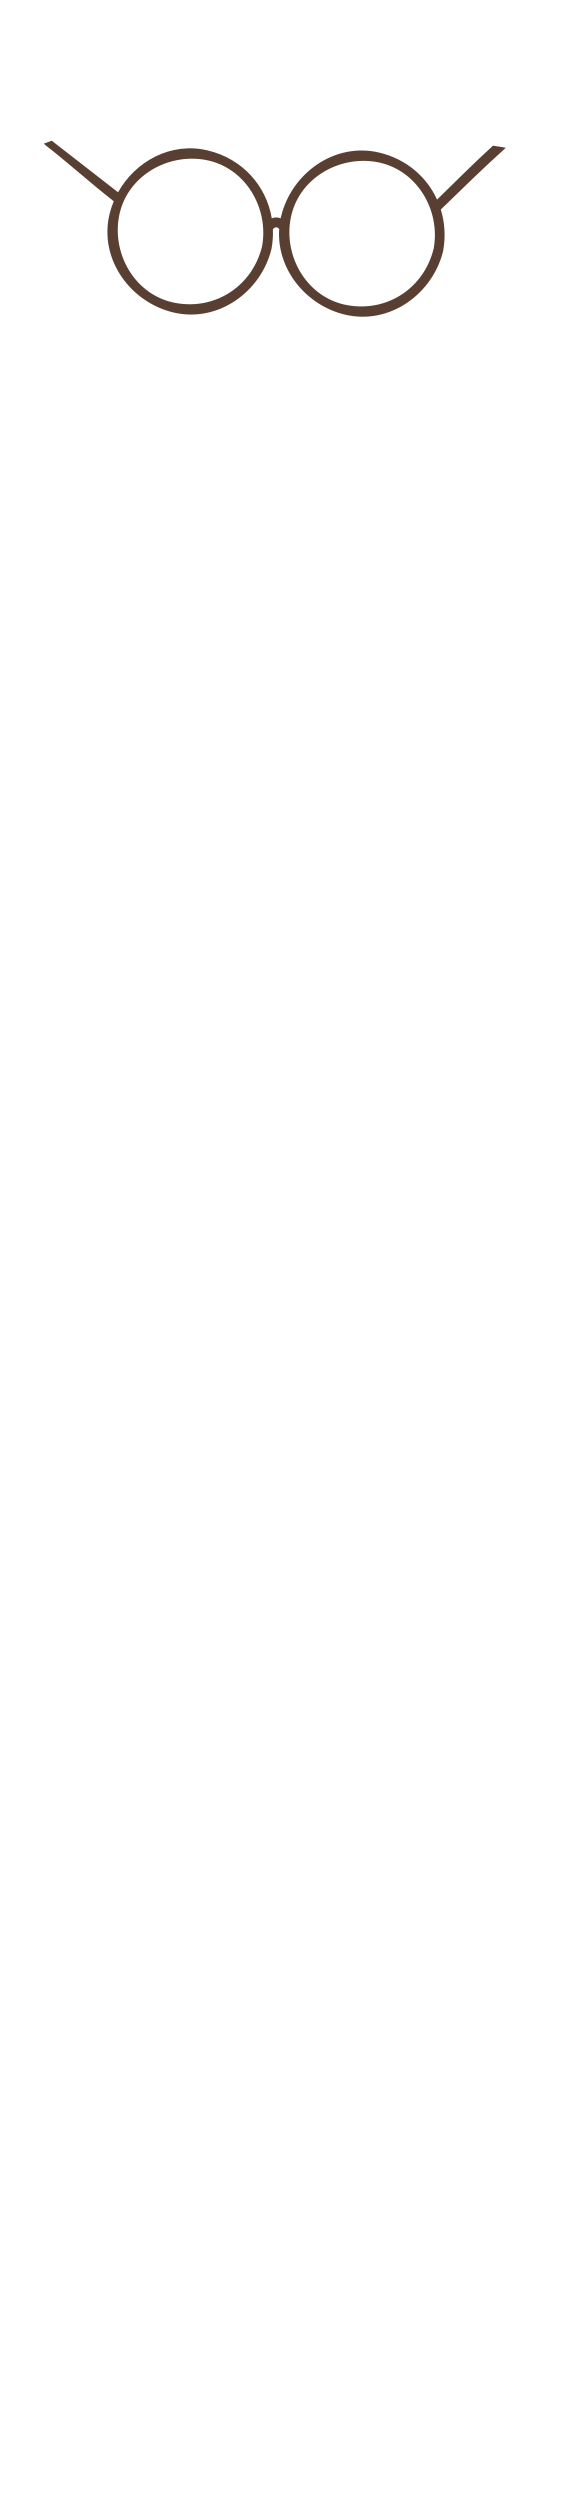
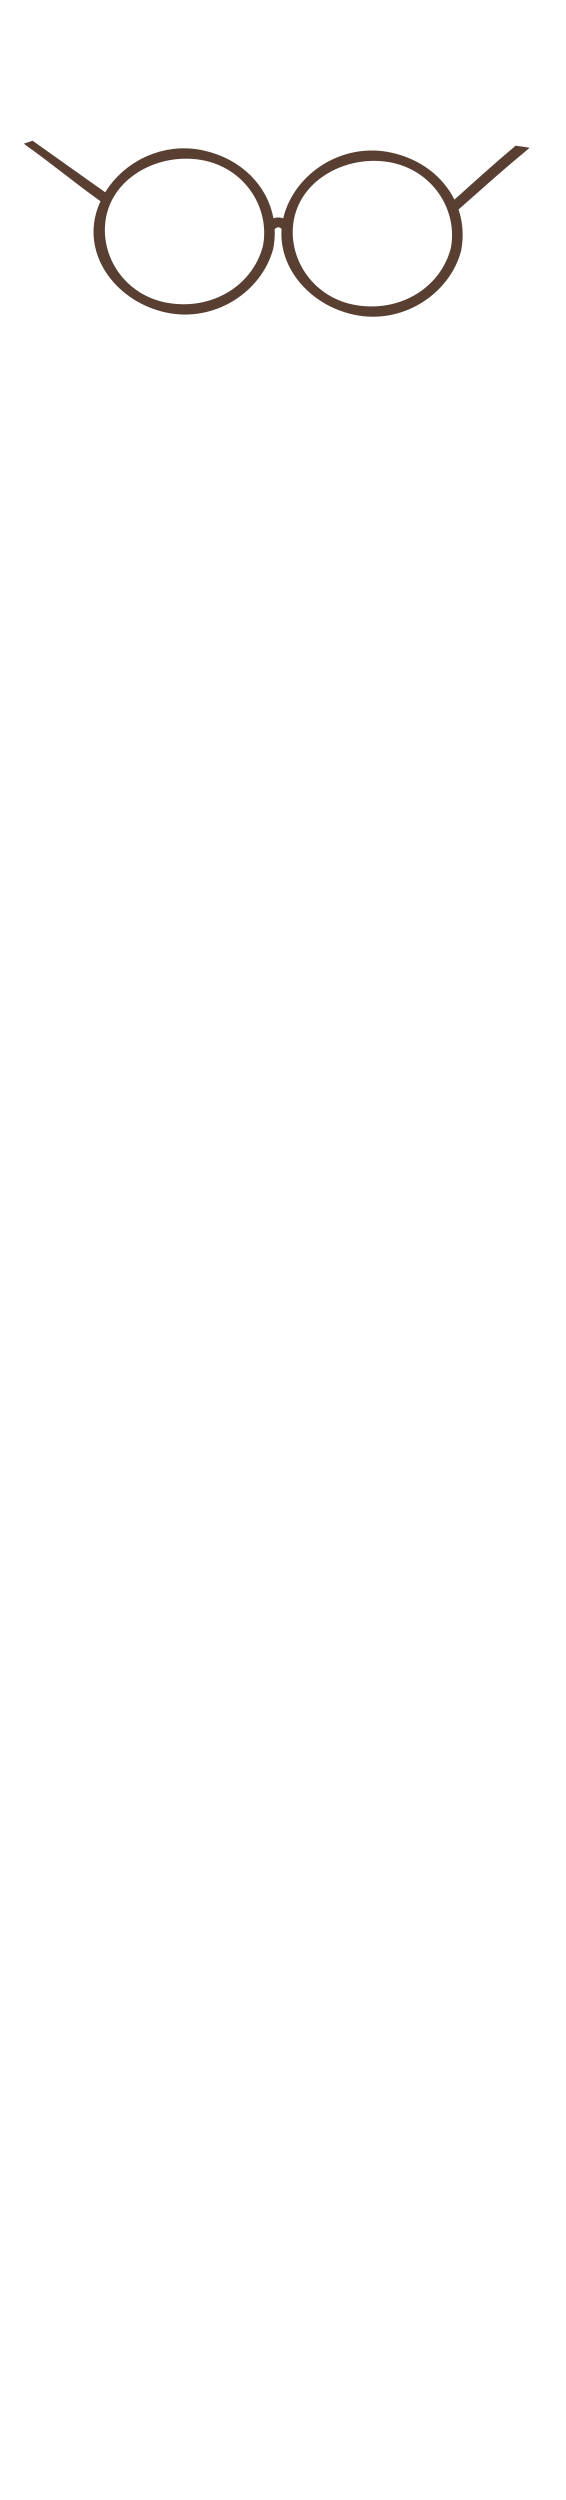
<svg xmlns="http://www.w3.org/2000/svg" class="glasses" width="86" height="380" viewBox="202.715 584.407 86.593 380.048" preserveAspectRatio="xMidYMid meet">
  <defs id="svgEditorDefs">
    <path id="svgEditorClosePathDefs" class="lines" fill="black" style="stroke-width: 0px; stroke: none;" />
  </defs>
-   <path id="path2324" style="fill: rgb(89, 63, 50); fill-opacity: 1; fill-rule: nonzero; stroke: none; stroke-width: 0;" d="M 269.093 621.136 C 267.644 627.162 262.034 630.936 255.885 629.829 C 249.777 628.736 246.125 622.509 247.185 616.629 C 248.286 610.522 254.509 606.869 260.394 607.922 C 266.502 609.029 270.154 615.256 269.093 621.136 Z M 242.83 620.802 C 241.378 626.829 235.768 630.602 229.621 629.496 C 223.512 628.402 219.86 622.176 220.92 616.296 C 222.021 610.176 228.245 606.536 234.128 607.589 C 240.237 608.682 243.888 614.909 242.83 620.802 Z M 280.12 605.749 C 279.456 605.576 278.997 605.576 278.165 605.416 C 275.212 608.122 272.466 610.869 269.604 613.669 C 268.021 610.176 264.898 607.469 260.792 606.482 C 253.945 604.829 247.324 609.642 245.741 616.229 L 245.677 616.536 C 245.27 616.376 244.825 616.336 244.368 616.509 L 244.31 616.536 C 243.477 611.549 239.822 607.416 234.525 606.149 C 228.909 604.789 223.44 607.789 220.786 612.549 C 217.402 609.922 214.02 607.282 210.636 604.656 C 210.238 604.816 209.836 604.962 209.433 605.096 L 209.617 605.296 C 213.148 608.029 216.584 611.162 220.112 613.909 L 220.125 613.922 C 219.86 614.549 219.64 615.216 219.477 615.896 C 217.832 622.736 222.641 629.362 229.224 630.936 C 236.068 632.589 242.69 627.776 244.272 621.189 C 244.454 620.176 244.52 619.176 244.481 618.189 C 244.6 618.069 244.648 618.042 244.785 617.962 C 245.018 617.816 245.242 617.949 245.445 618.162 C 245.024 624.282 249.529 629.842 255.486 631.269 C 262.333 632.922 268.956 628.109 270.538 621.522 C 270.936 619.322 270.788 617.162 270.18 615.189 C 273.48 611.989 276.692 608.829 280.12 605.749" />
+   <path id="path2324" style="fill: rgb(89, 63, 50); fill-opacity: 1; fill-rule: nonzero; stroke: none; stroke-width: 0;" d="M 271.702 621.136 C 270.116 627.162 263.975 630.936 257.243 629.829 C 250.555 628.736 246.557 622.509 247.718 616.629 C 248.923 610.522 255.737 606.869 262.178 607.922 C 268.865 609.029 272.865 615.256 271.702 621.136 Z M 242.95 620.802 C 241.361 626.829 235.219 630.602 228.489 629.496 C 221.801 628.402 217.803 622.176 218.964 616.296 C 220.169 610.176 226.982 606.536 233.423 607.589 C 240.112 608.682 244.108 614.909 242.95 620.802 Z M 283.774 605.749 C 283.047 605.576 282.546 605.576 281.635 605.416 C 278.401 608.122 275.394 610.869 272.262 613.669 C 270.528 610.176 267.11 607.469 262.615 606.482 C 255.118 604.829 247.87 609.642 246.136 616.229 L 246.067 616.536 C 245.621 616.376 245.134 616.336 244.634 616.509 L 244.57 616.536 C 243.658 611.549 239.656 607.416 233.859 606.149 C 227.709 604.789 221.722 607.789 218.816 612.549 C 215.112 609.922 211.409 607.282 207.705 604.656 C 207.269 604.816 206.829 604.962 206.388 605.096 L 206.589 605.296 C 210.455 608.029 214.216 611.162 218.079 613.909 L 218.092 613.922 C 217.803 614.549 217.562 615.216 217.383 615.896 C 215.583 622.736 220.847 629.362 228.054 630.936 C 235.547 632.589 242.796 627.776 244.53 621.189 C 244.727 620.176 244.8 619.176 244.758 618.189 C 244.888 618.069 244.941 618.042 245.09 617.962 C 245.345 617.816 245.59 617.949 245.813 618.162 C 245.352 624.282 250.284 629.842 256.805 631.269 C 264.301 632.922 271.552 628.109 273.284 621.522 C 273.72 619.322 273.558 617.162 272.893 615.189 C 276.505 611.989 280.022 608.829 283.774 605.749" />
</svg>
